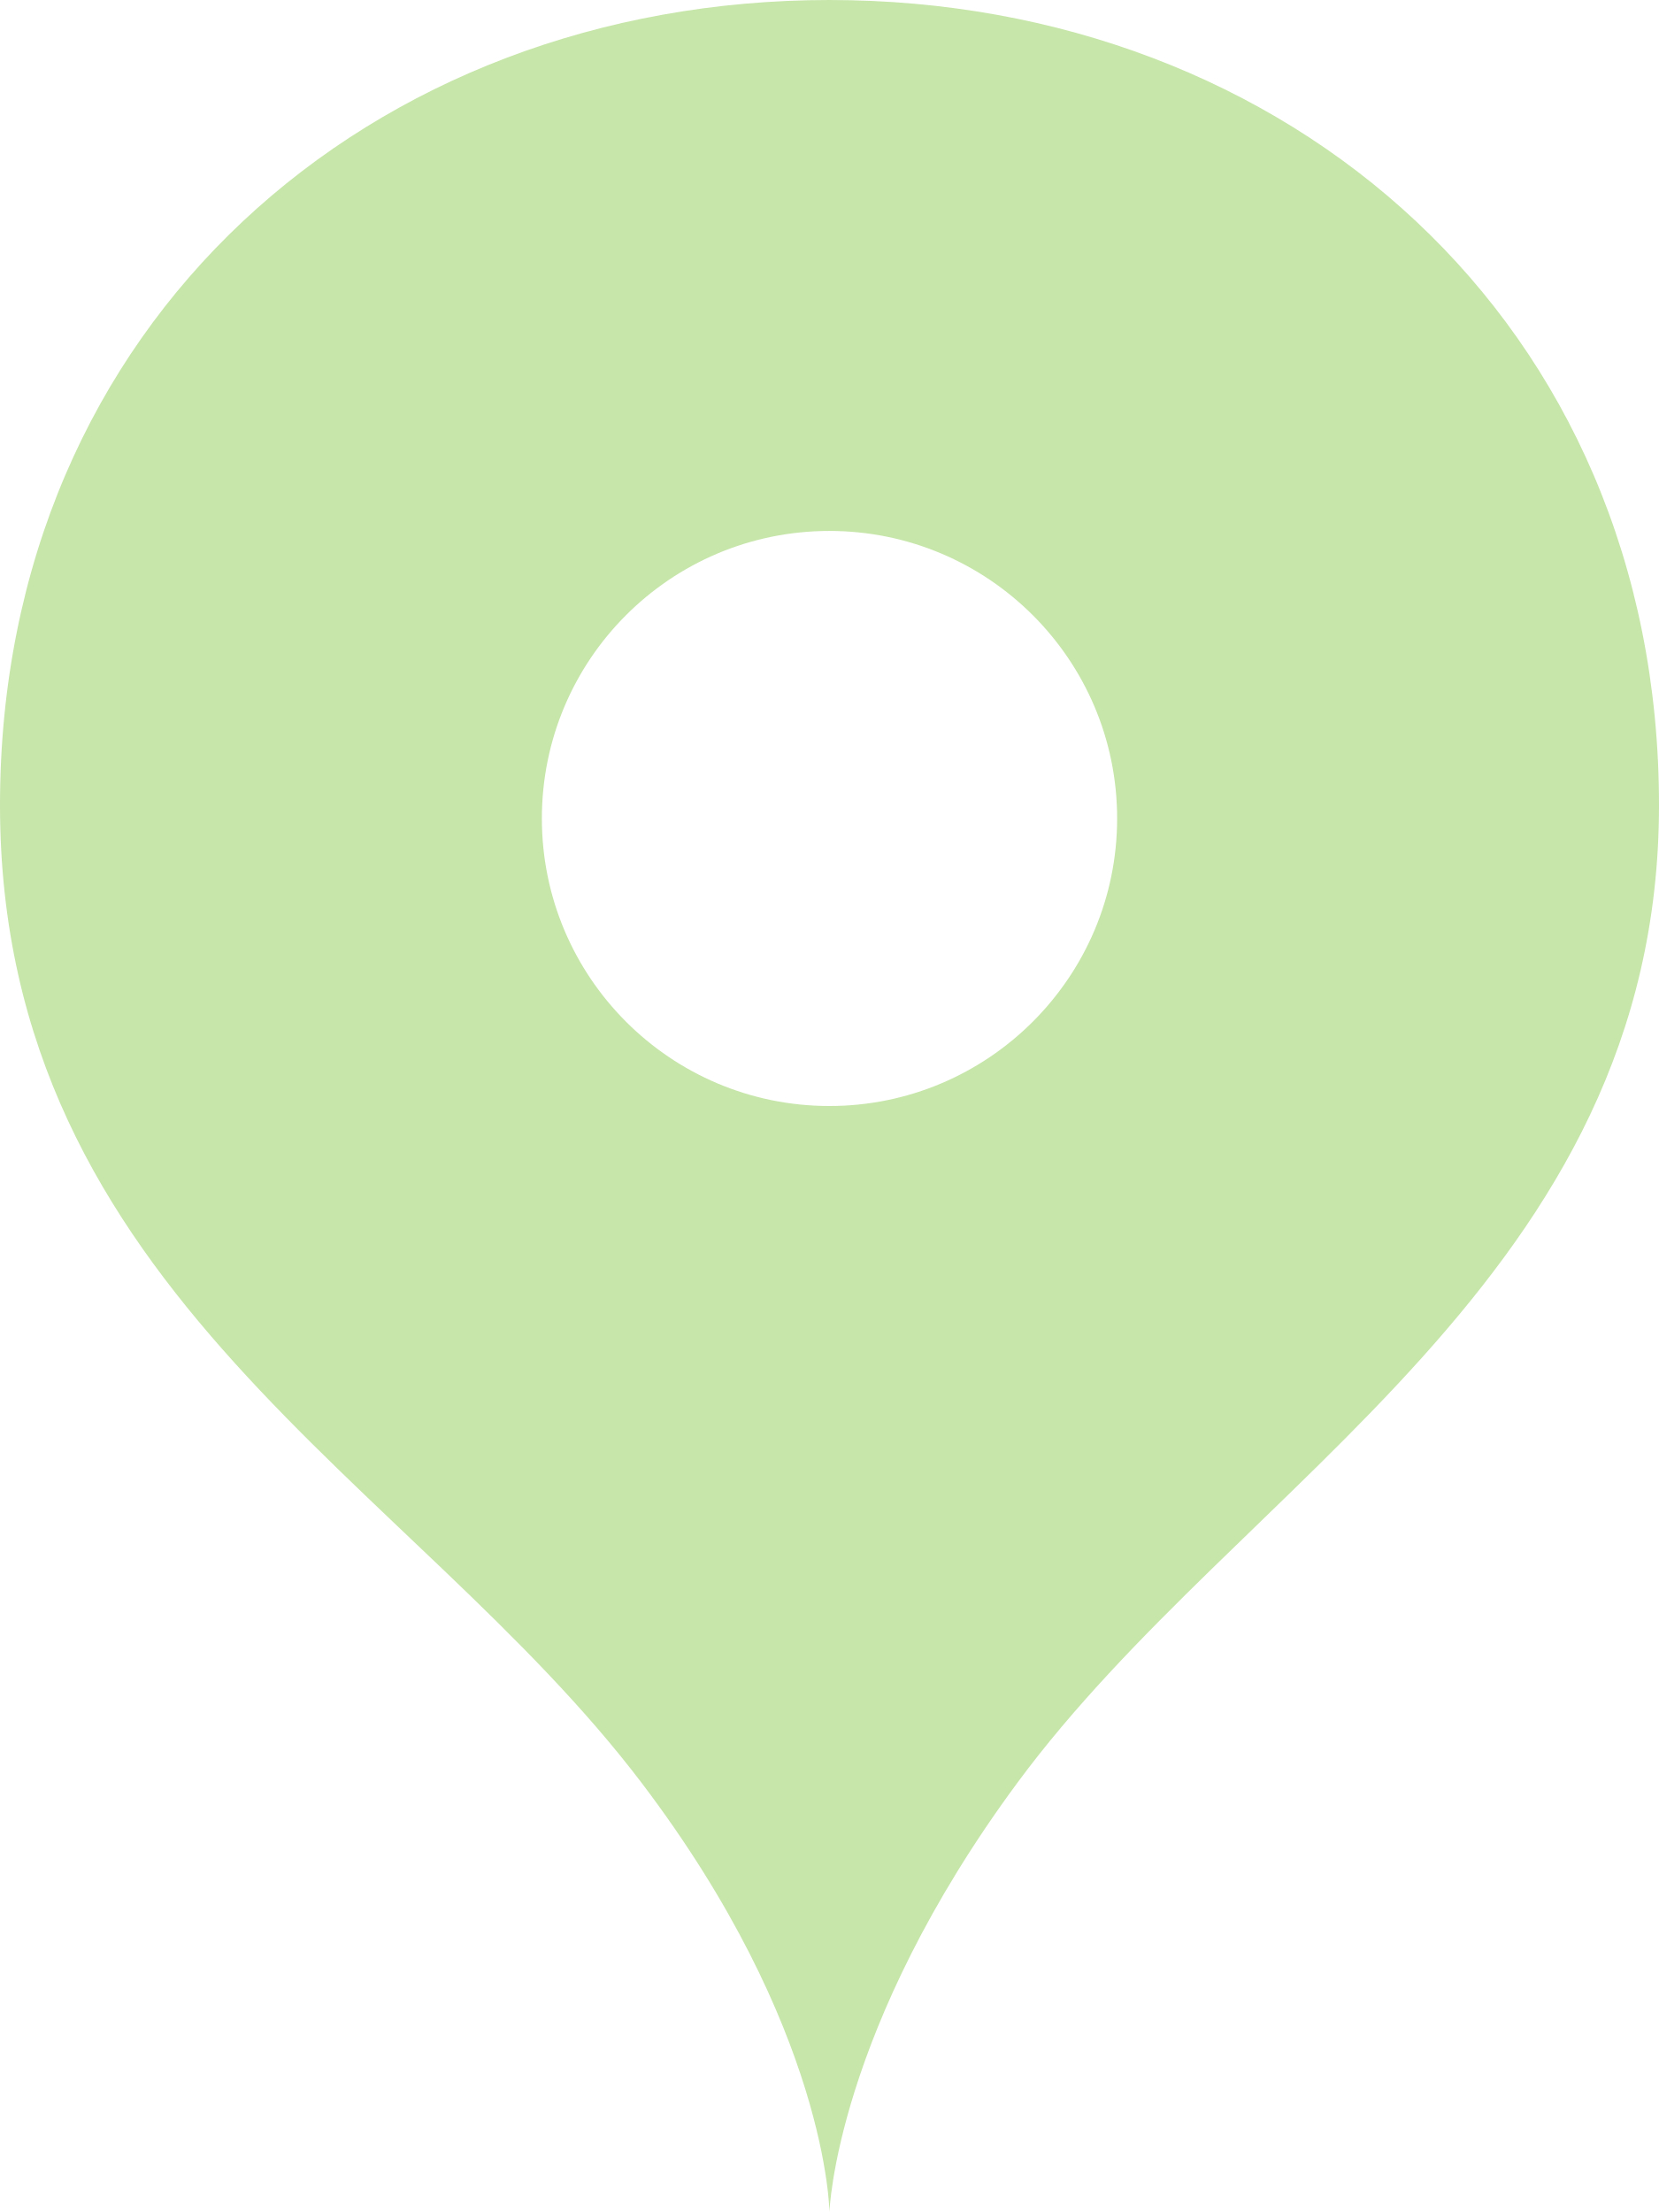
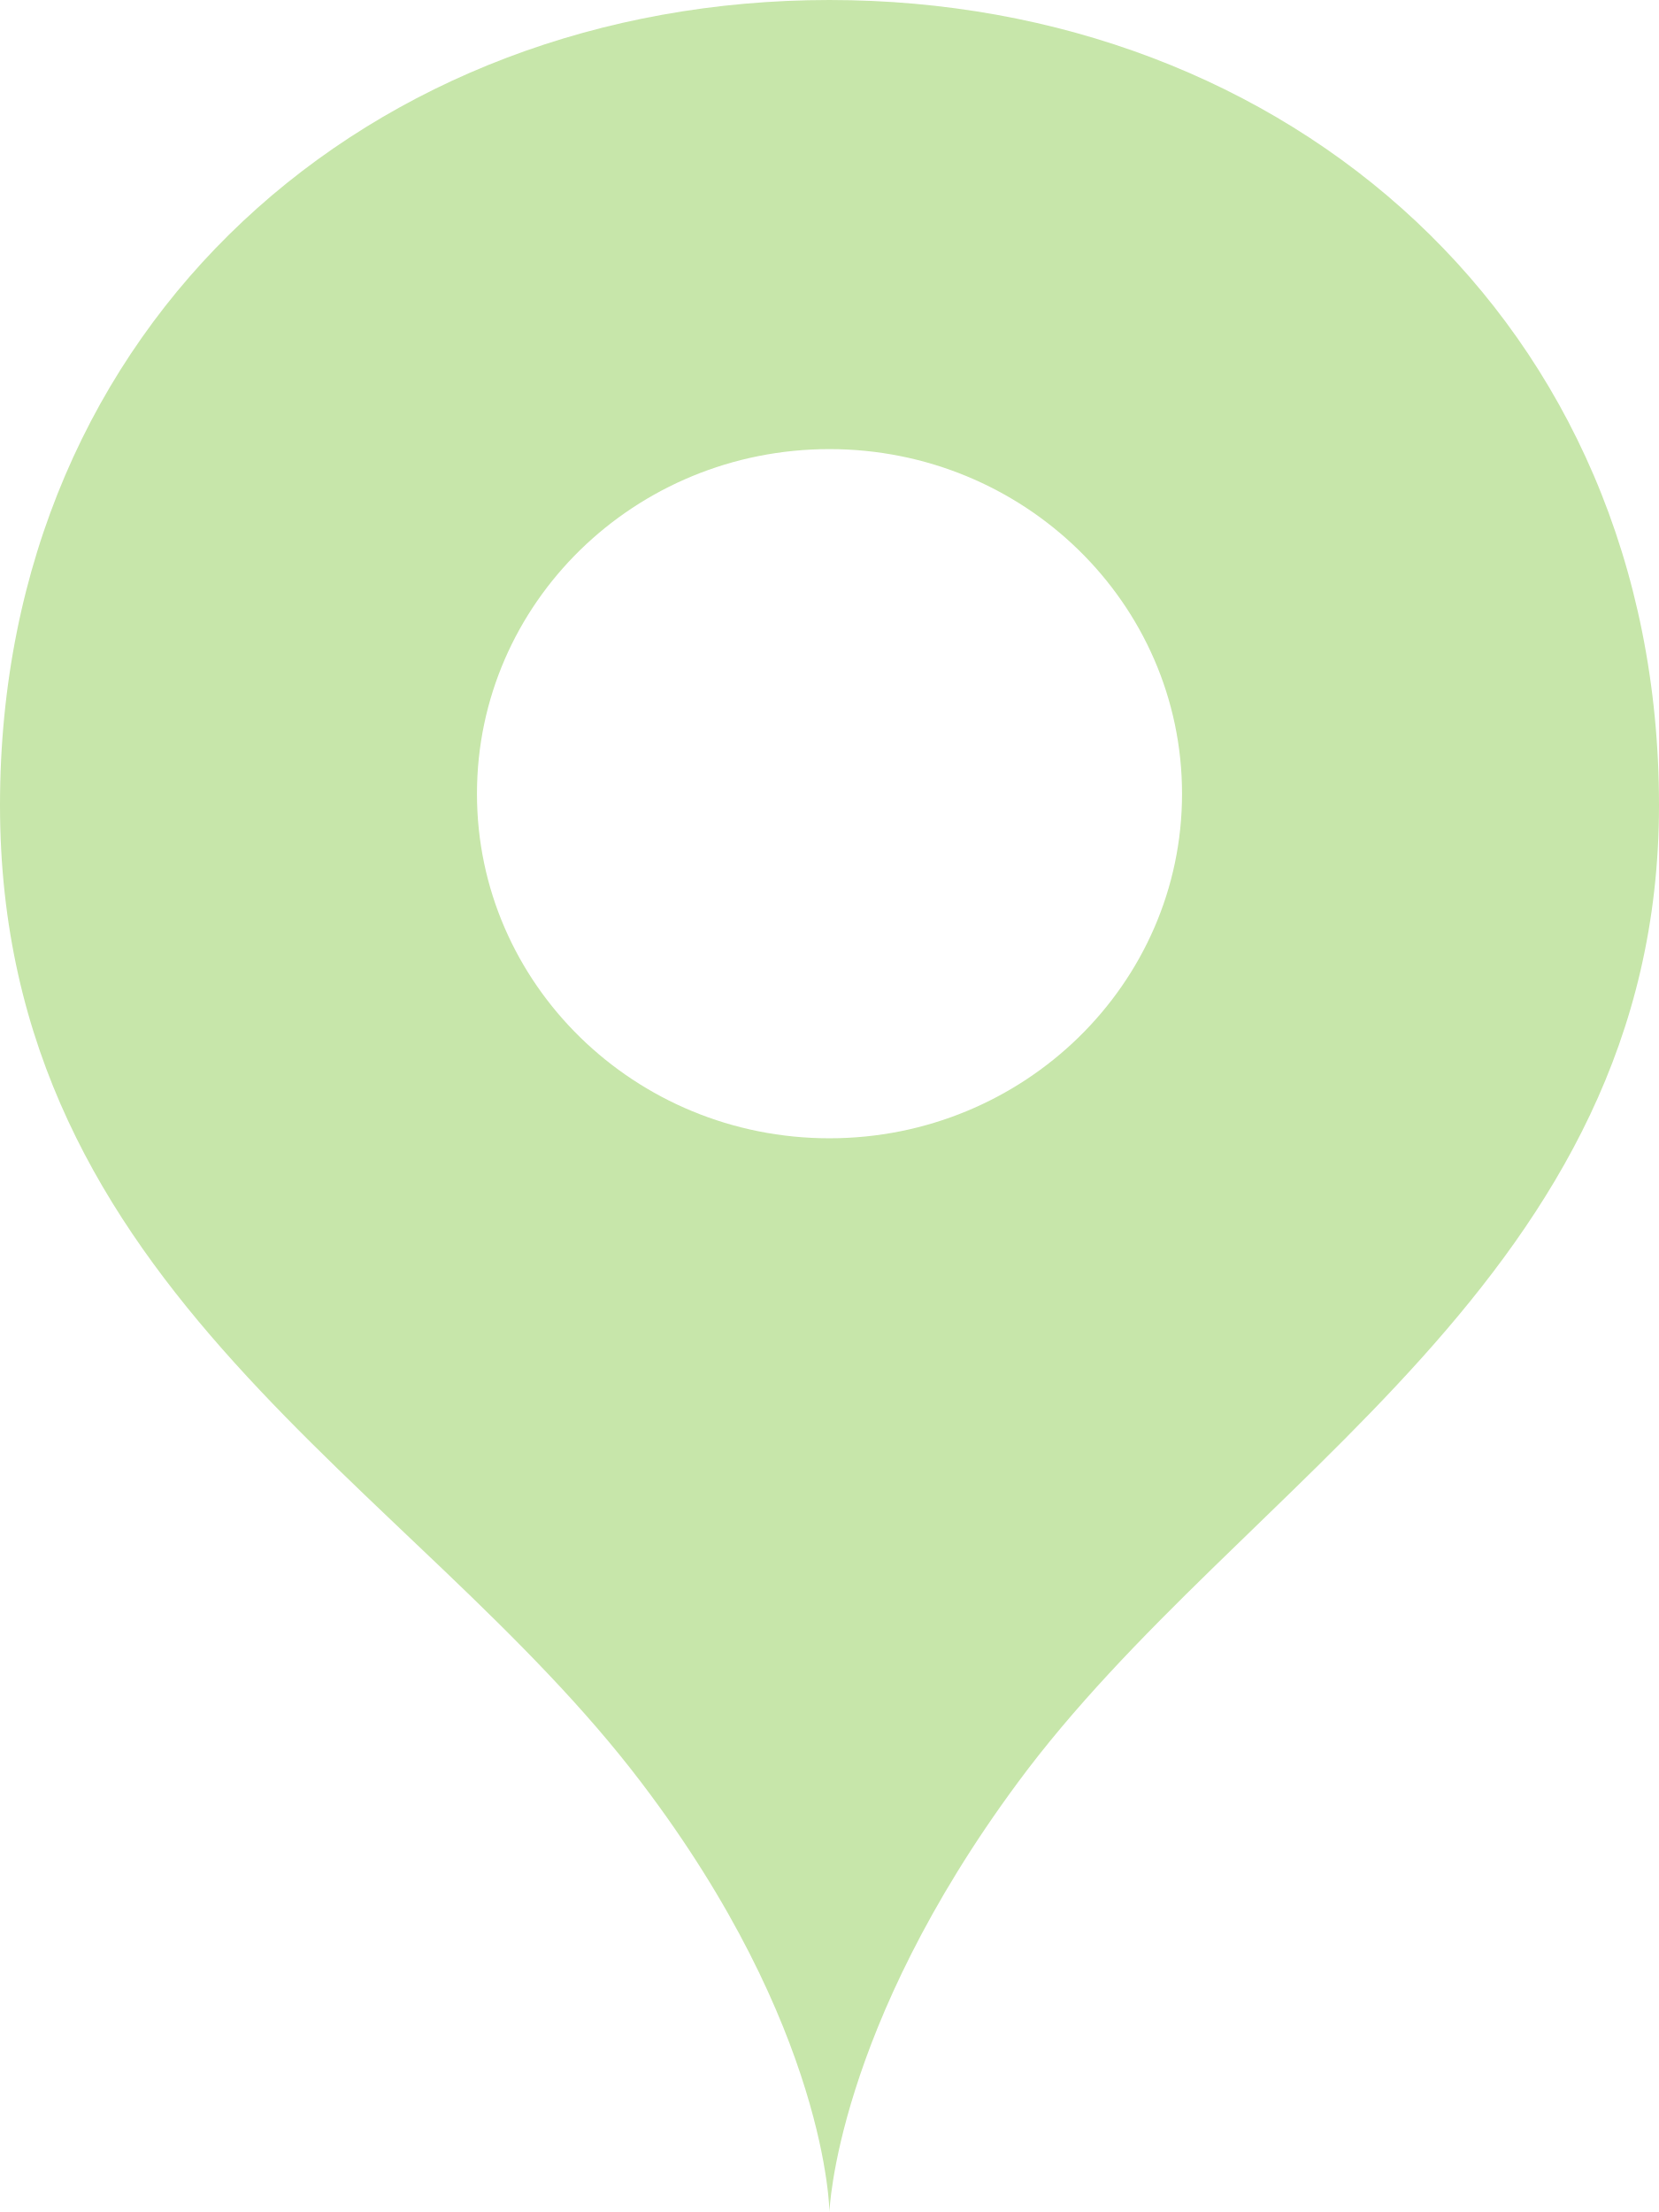
<svg xmlns="http://www.w3.org/2000/svg" width="24" height="32" viewBox="0 0 24 32">
-   <path d="M11.999 0c6.629 0 12.001 4.654 12.001 11.648 0 6.834-6.054 9.769-9.28 14.14-2.637 3.569-2.721 6.212-2.721 6.212s-.02-2.656-2.72-6.212c-3.319-4.371-9.279-7.104-9.279-14.14 0-6.996 5.373-11.648 11.999-11.648m0 7.681c-2.299 0-4.16 1.861-4.16 4.16 0 2.295 1.861 4.159 4.16 4.159 2.294 0 4.162-1.864 4.162-4.159 0-2.299-1.868-4.16-4.162-4.16zm0 0" fill="#C7E6AA" />
+   <path d="M11.999 0c6.627 0 12.001 4.655 12.001 11.648 0 6.834-6.056 9.771-9.278 14.142-2.638 3.568-2.723 6.21-2.723 6.21s-.019-2.656-2.719-6.21c-3.316-4.371-9.28-7.105-9.28-14.142 0-6.997 5.374-11.648 11.999-11.648zm0 6.497c-2.817 0-5.099 2.23-5.099 4.987 0 2.749 2.282 4.983 5.099 4.983 2.813 0 5.101-2.235 5.101-4.983 0-2.756-2.288-4.987-5.101-4.987z" fill="#C7E6AA" />
</svg>
